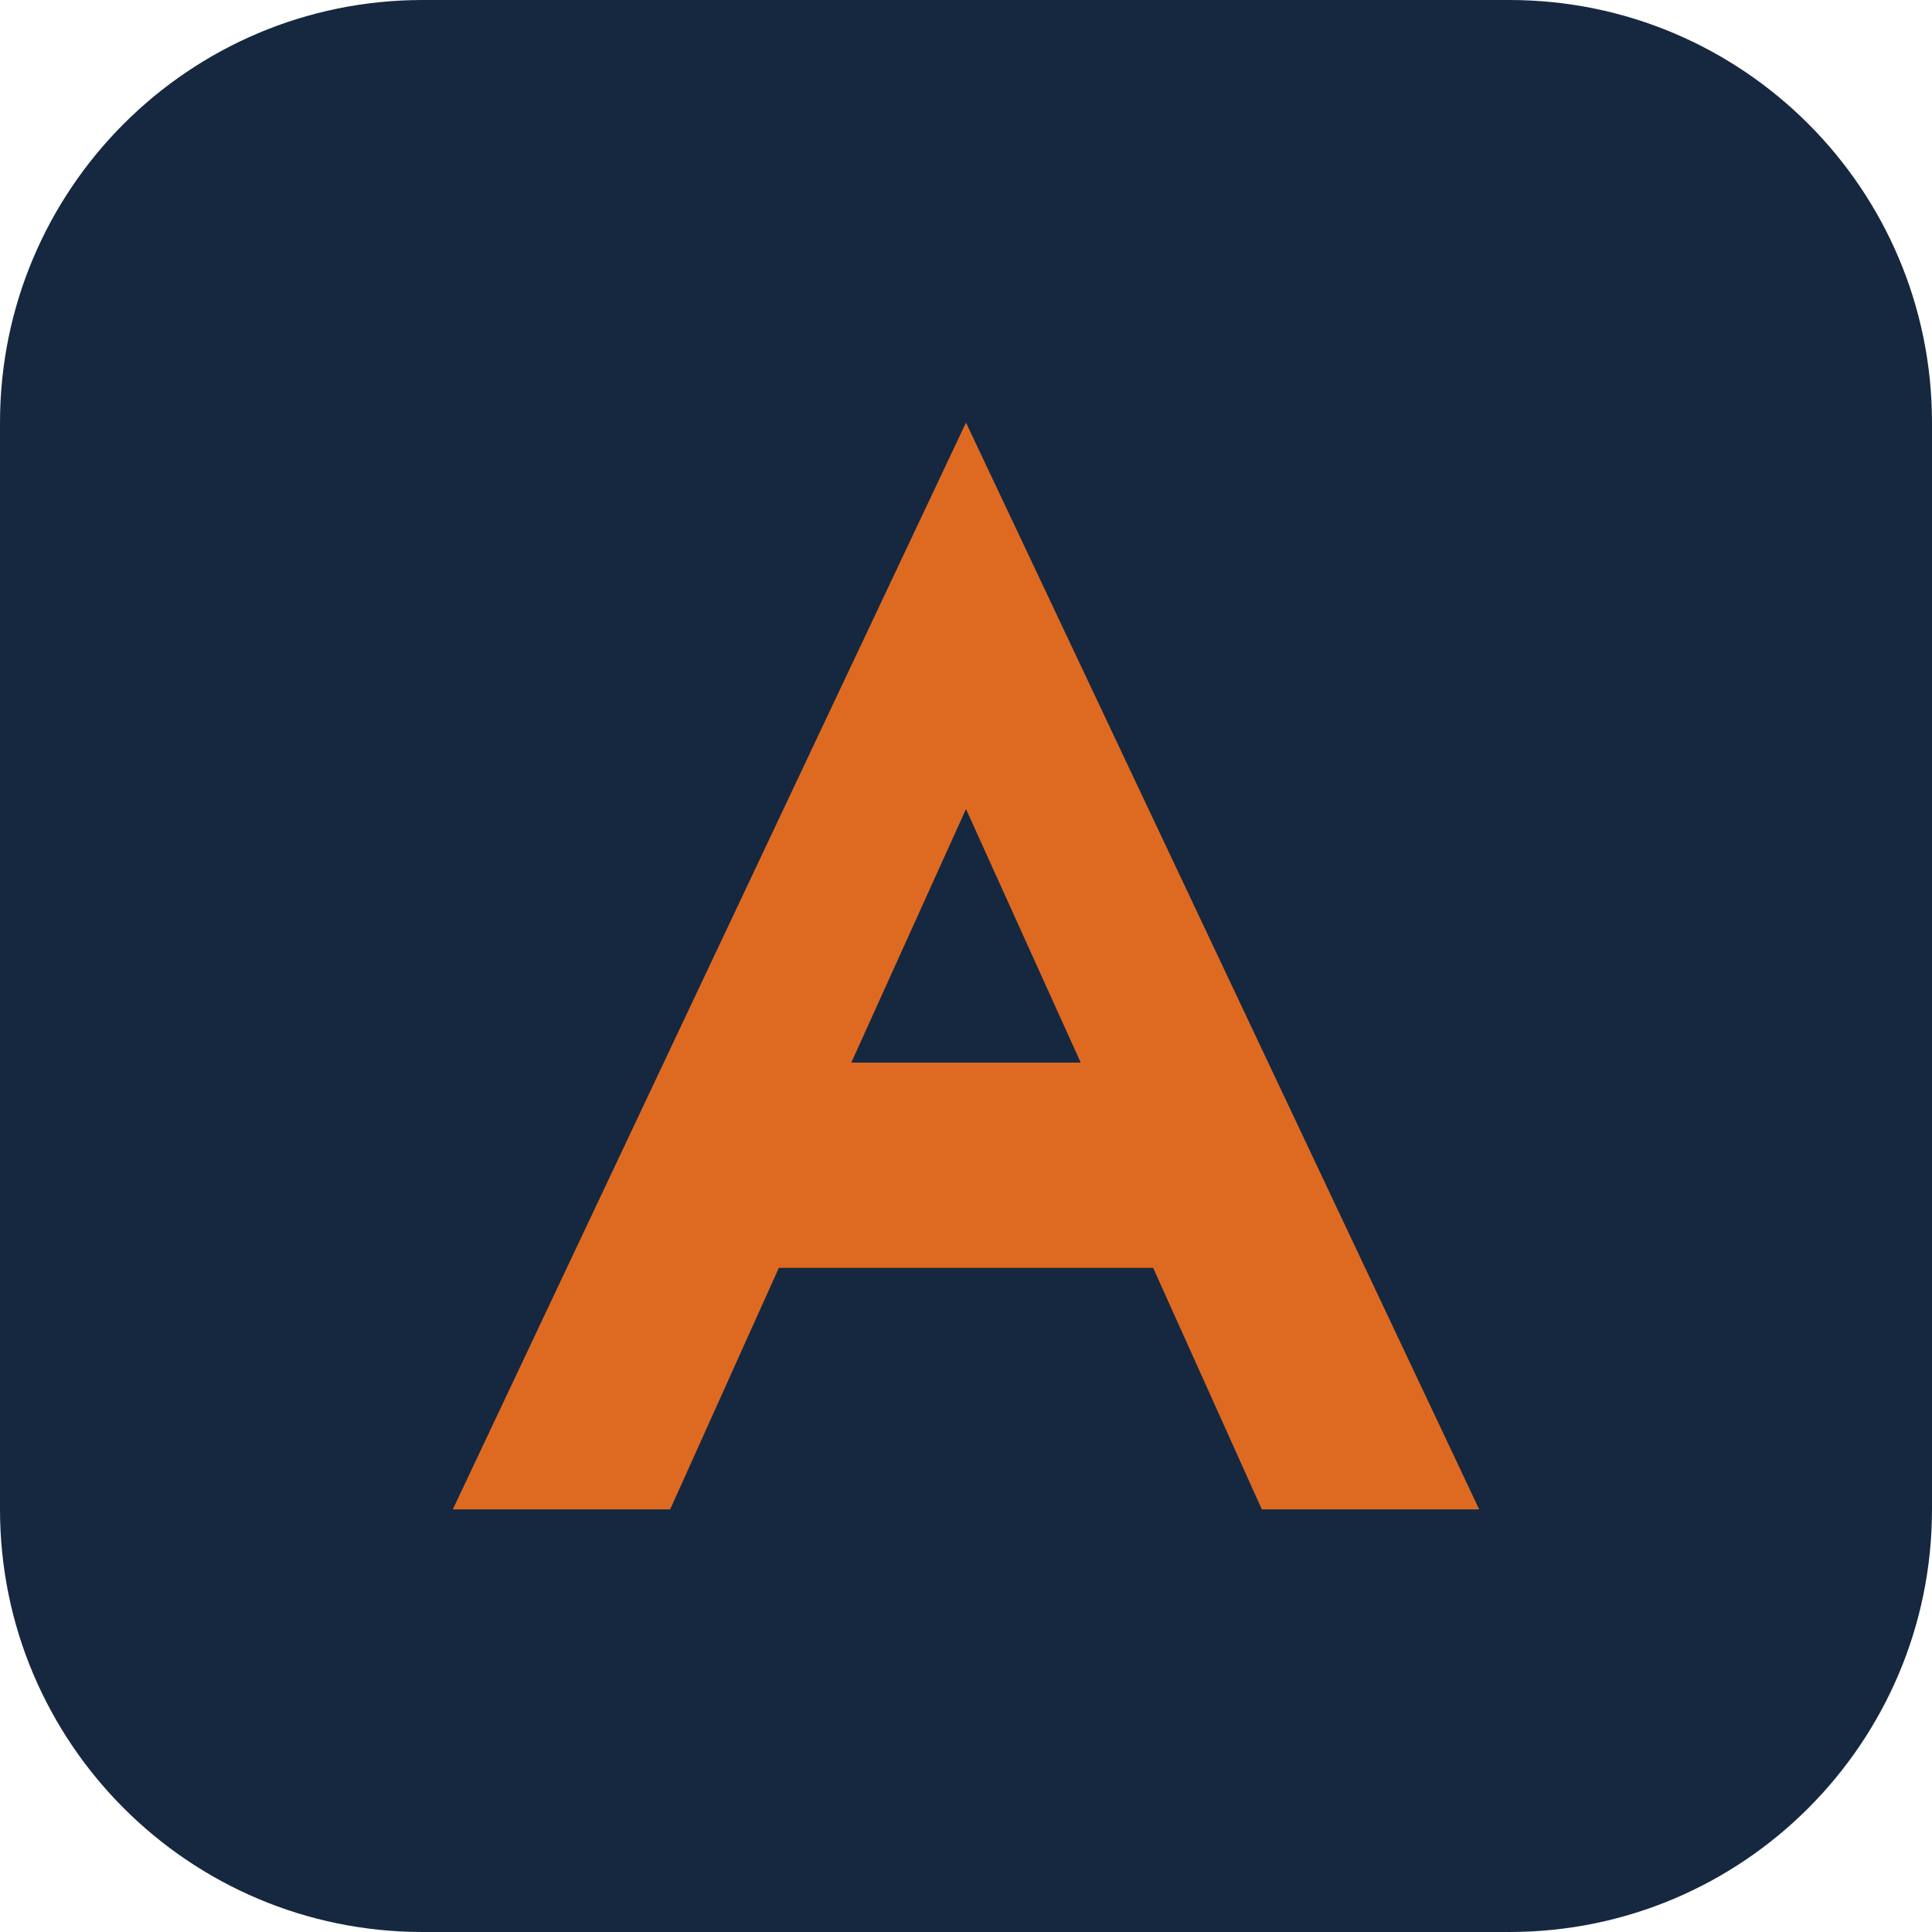
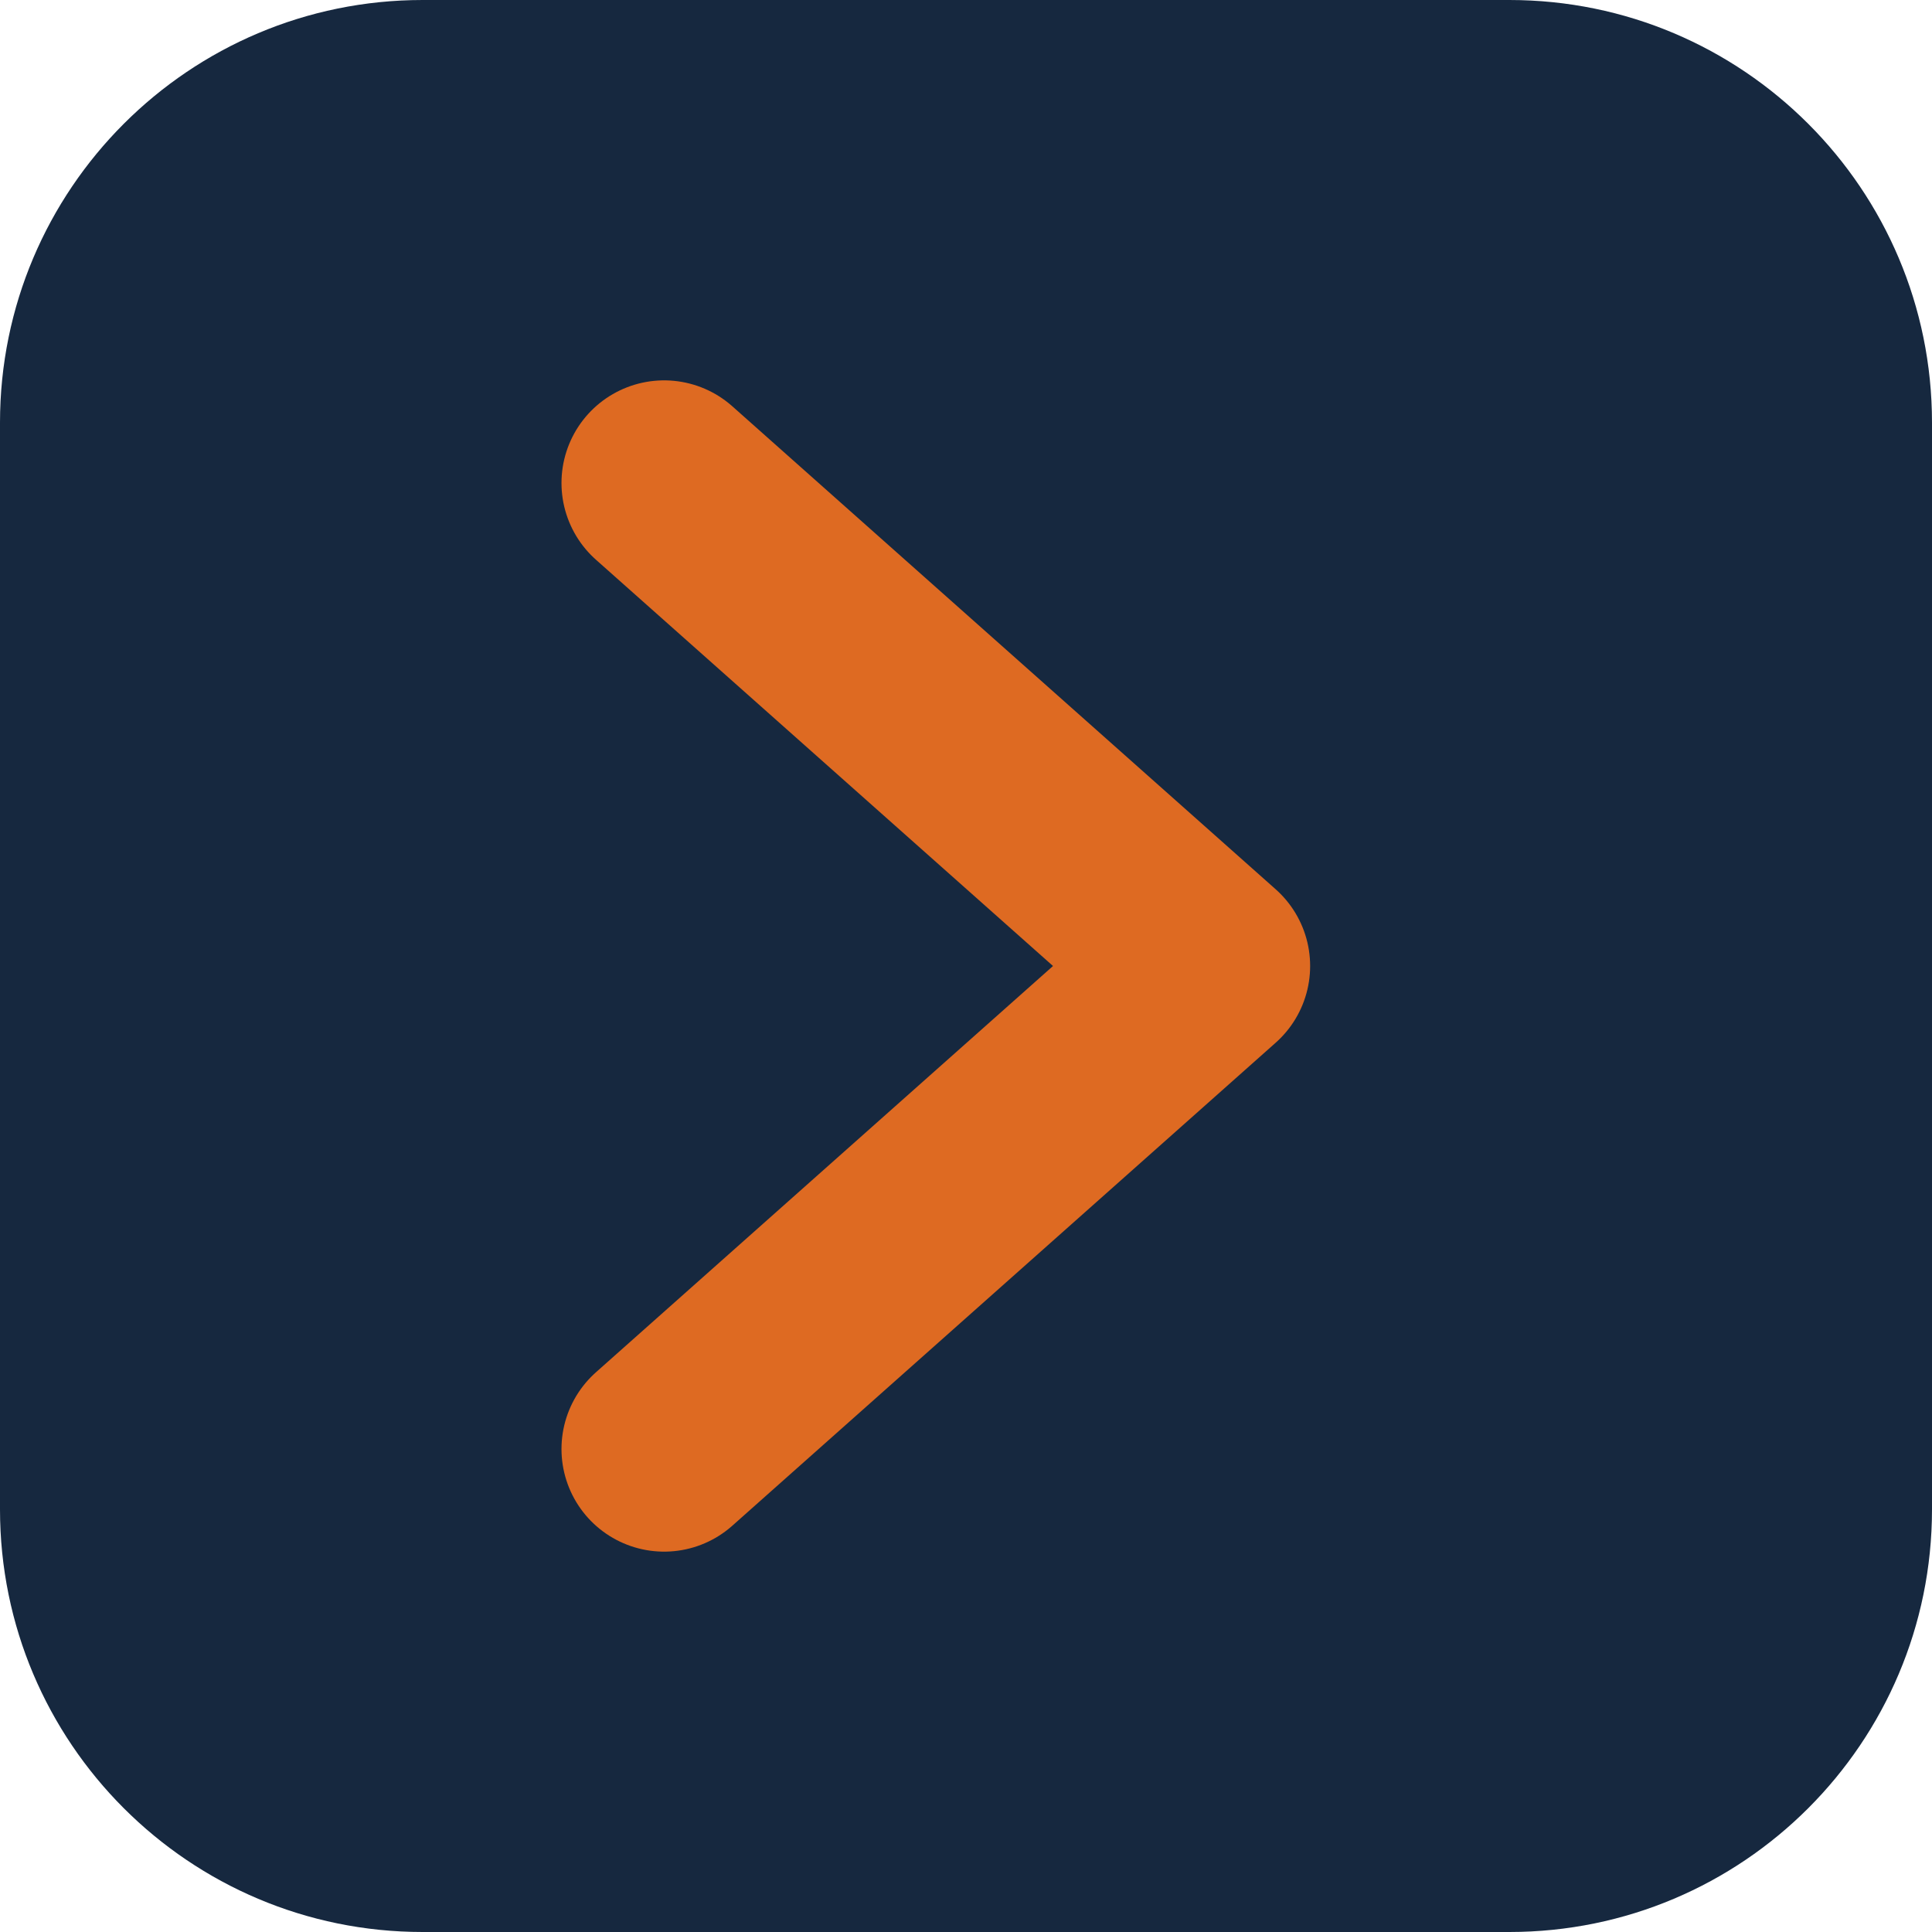
<svg xmlns="http://www.w3.org/2000/svg" viewBox="0 0 32 32" width="32" height="32">
  <rect width="32" height="32" rx="7" fill="#16283F" />
-   <path d="M16 7L24.5 25H20.9L19.1 21H12.9L11.1 25H7.5L16 7ZM16 13.4L14.1 17.6H17.9L16 13.4Z" fill="#DE6A22" />
+   <path d="M11 8L20 16L11 24" stroke="#DE6A22" stroke-width="3.4" stroke-linecap="round" stroke-linejoin="round" fill="none" />
</svg>
